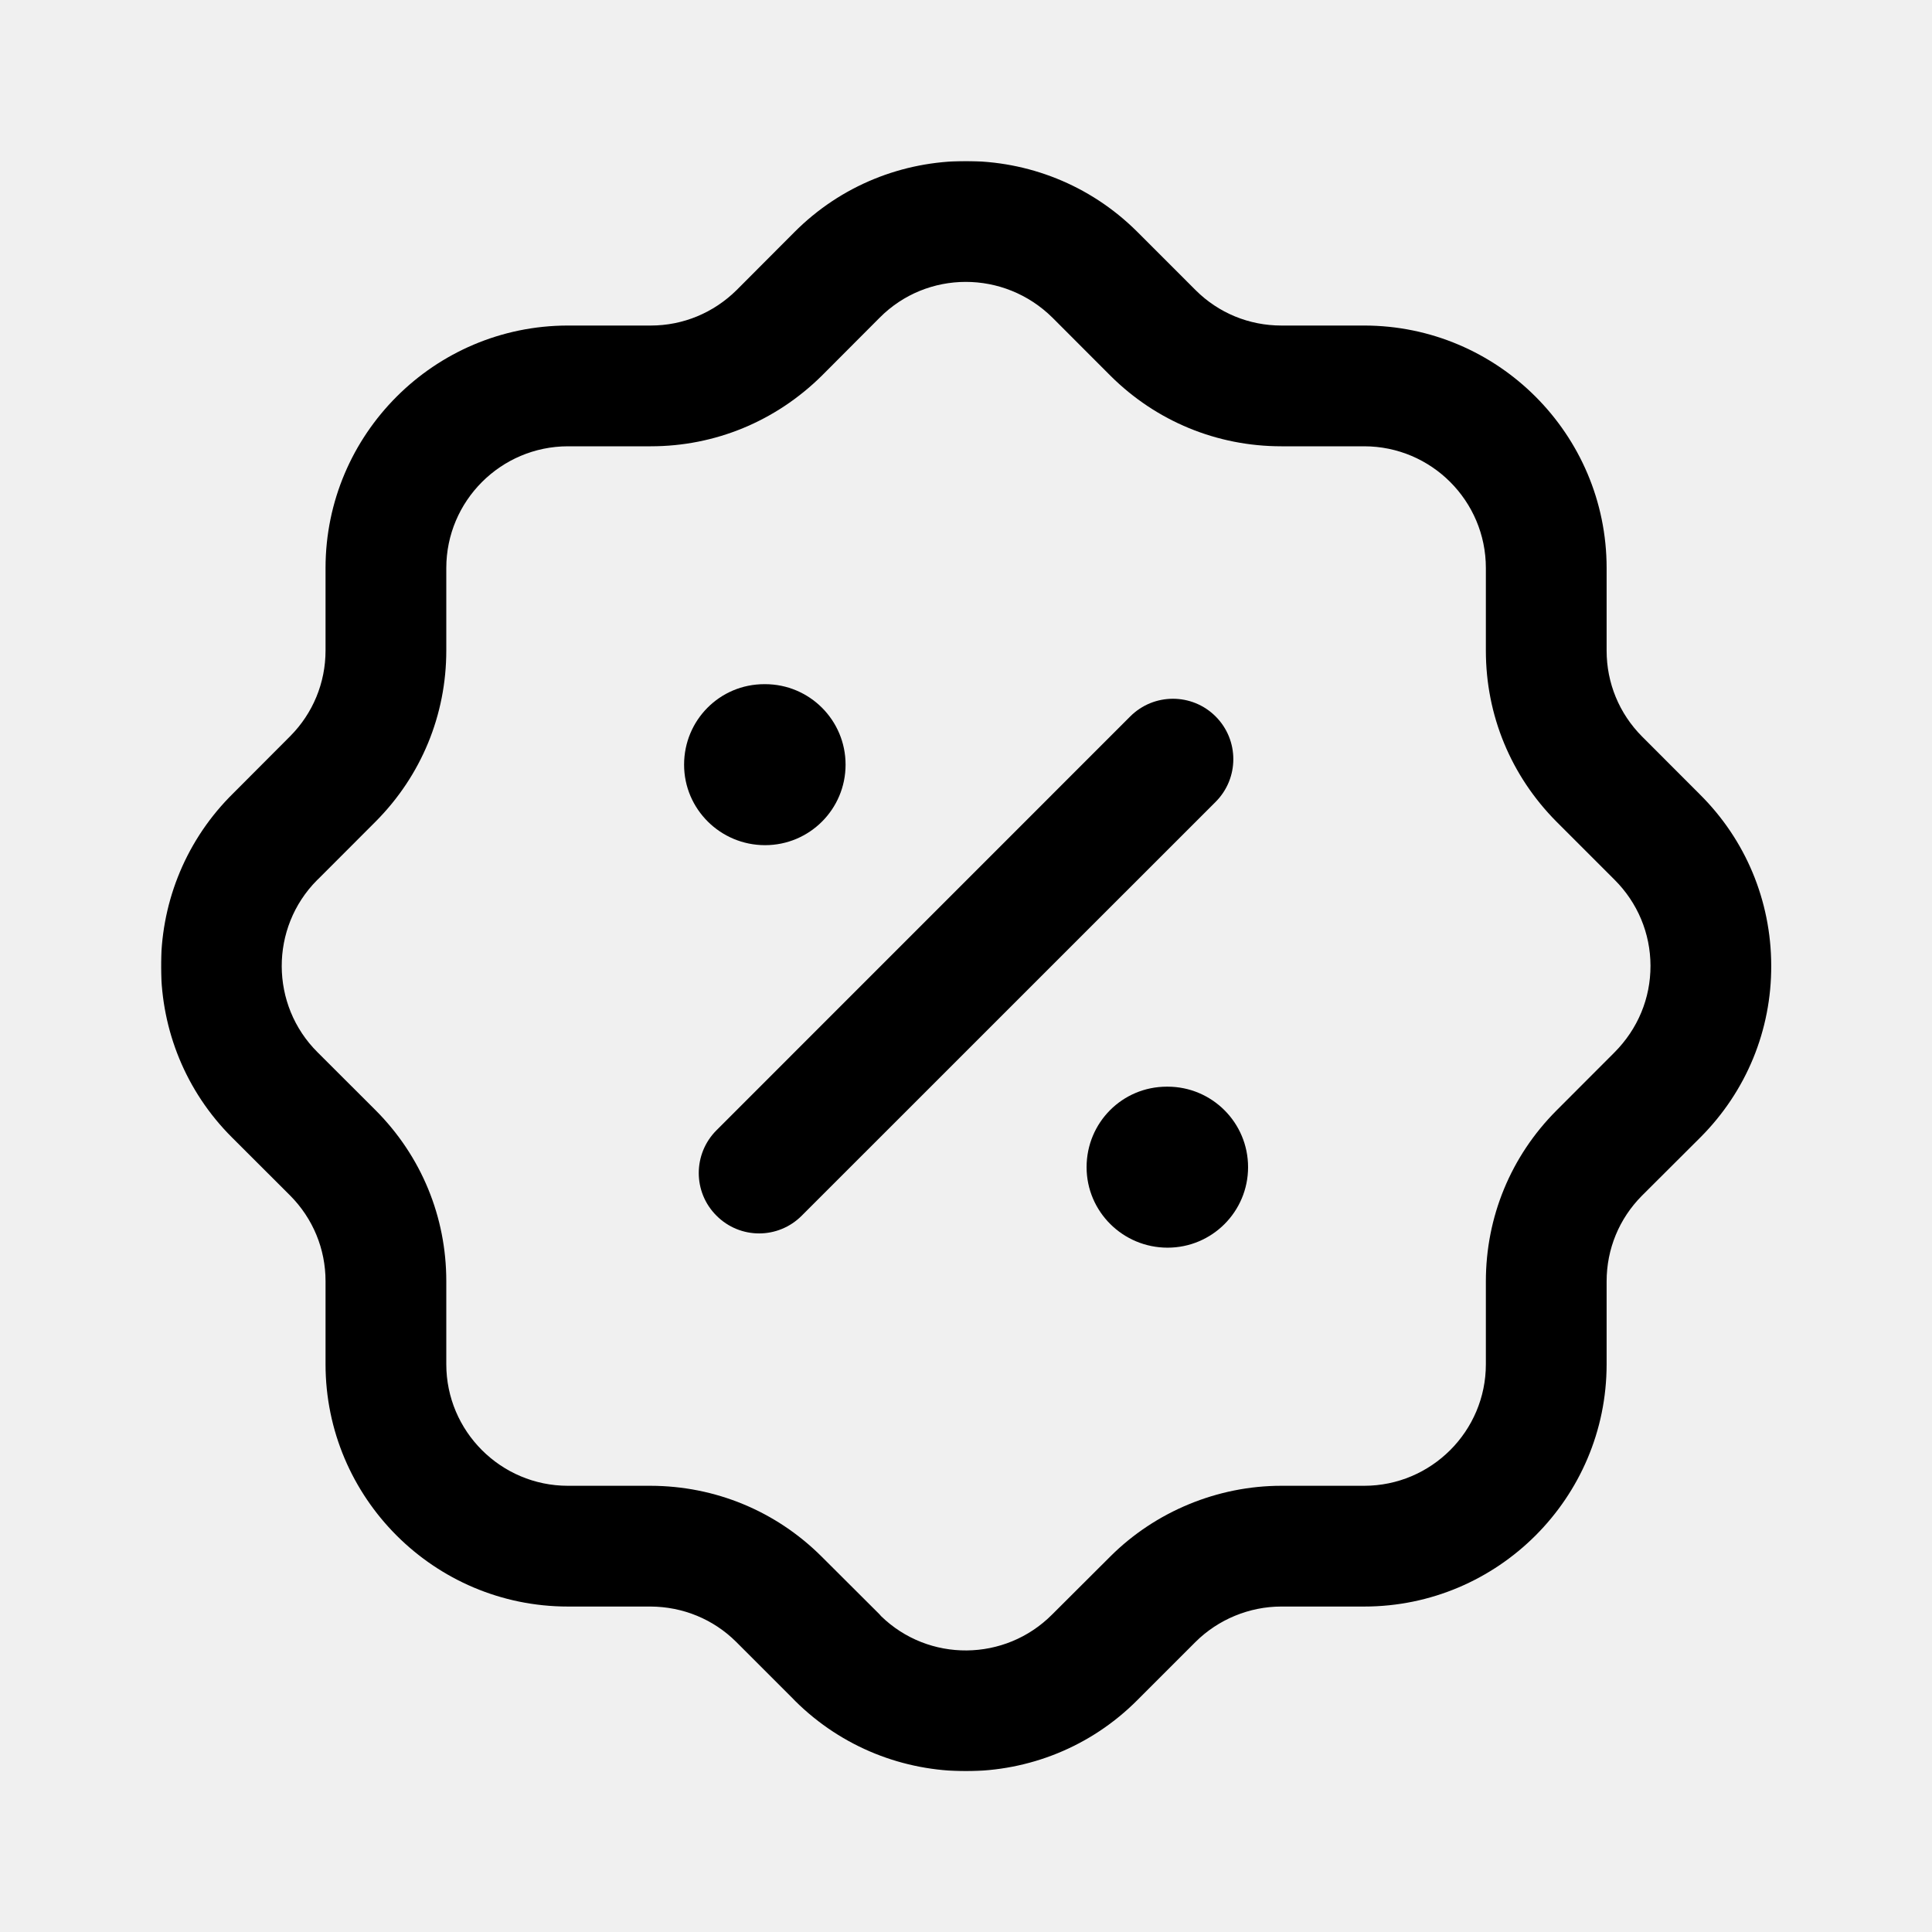
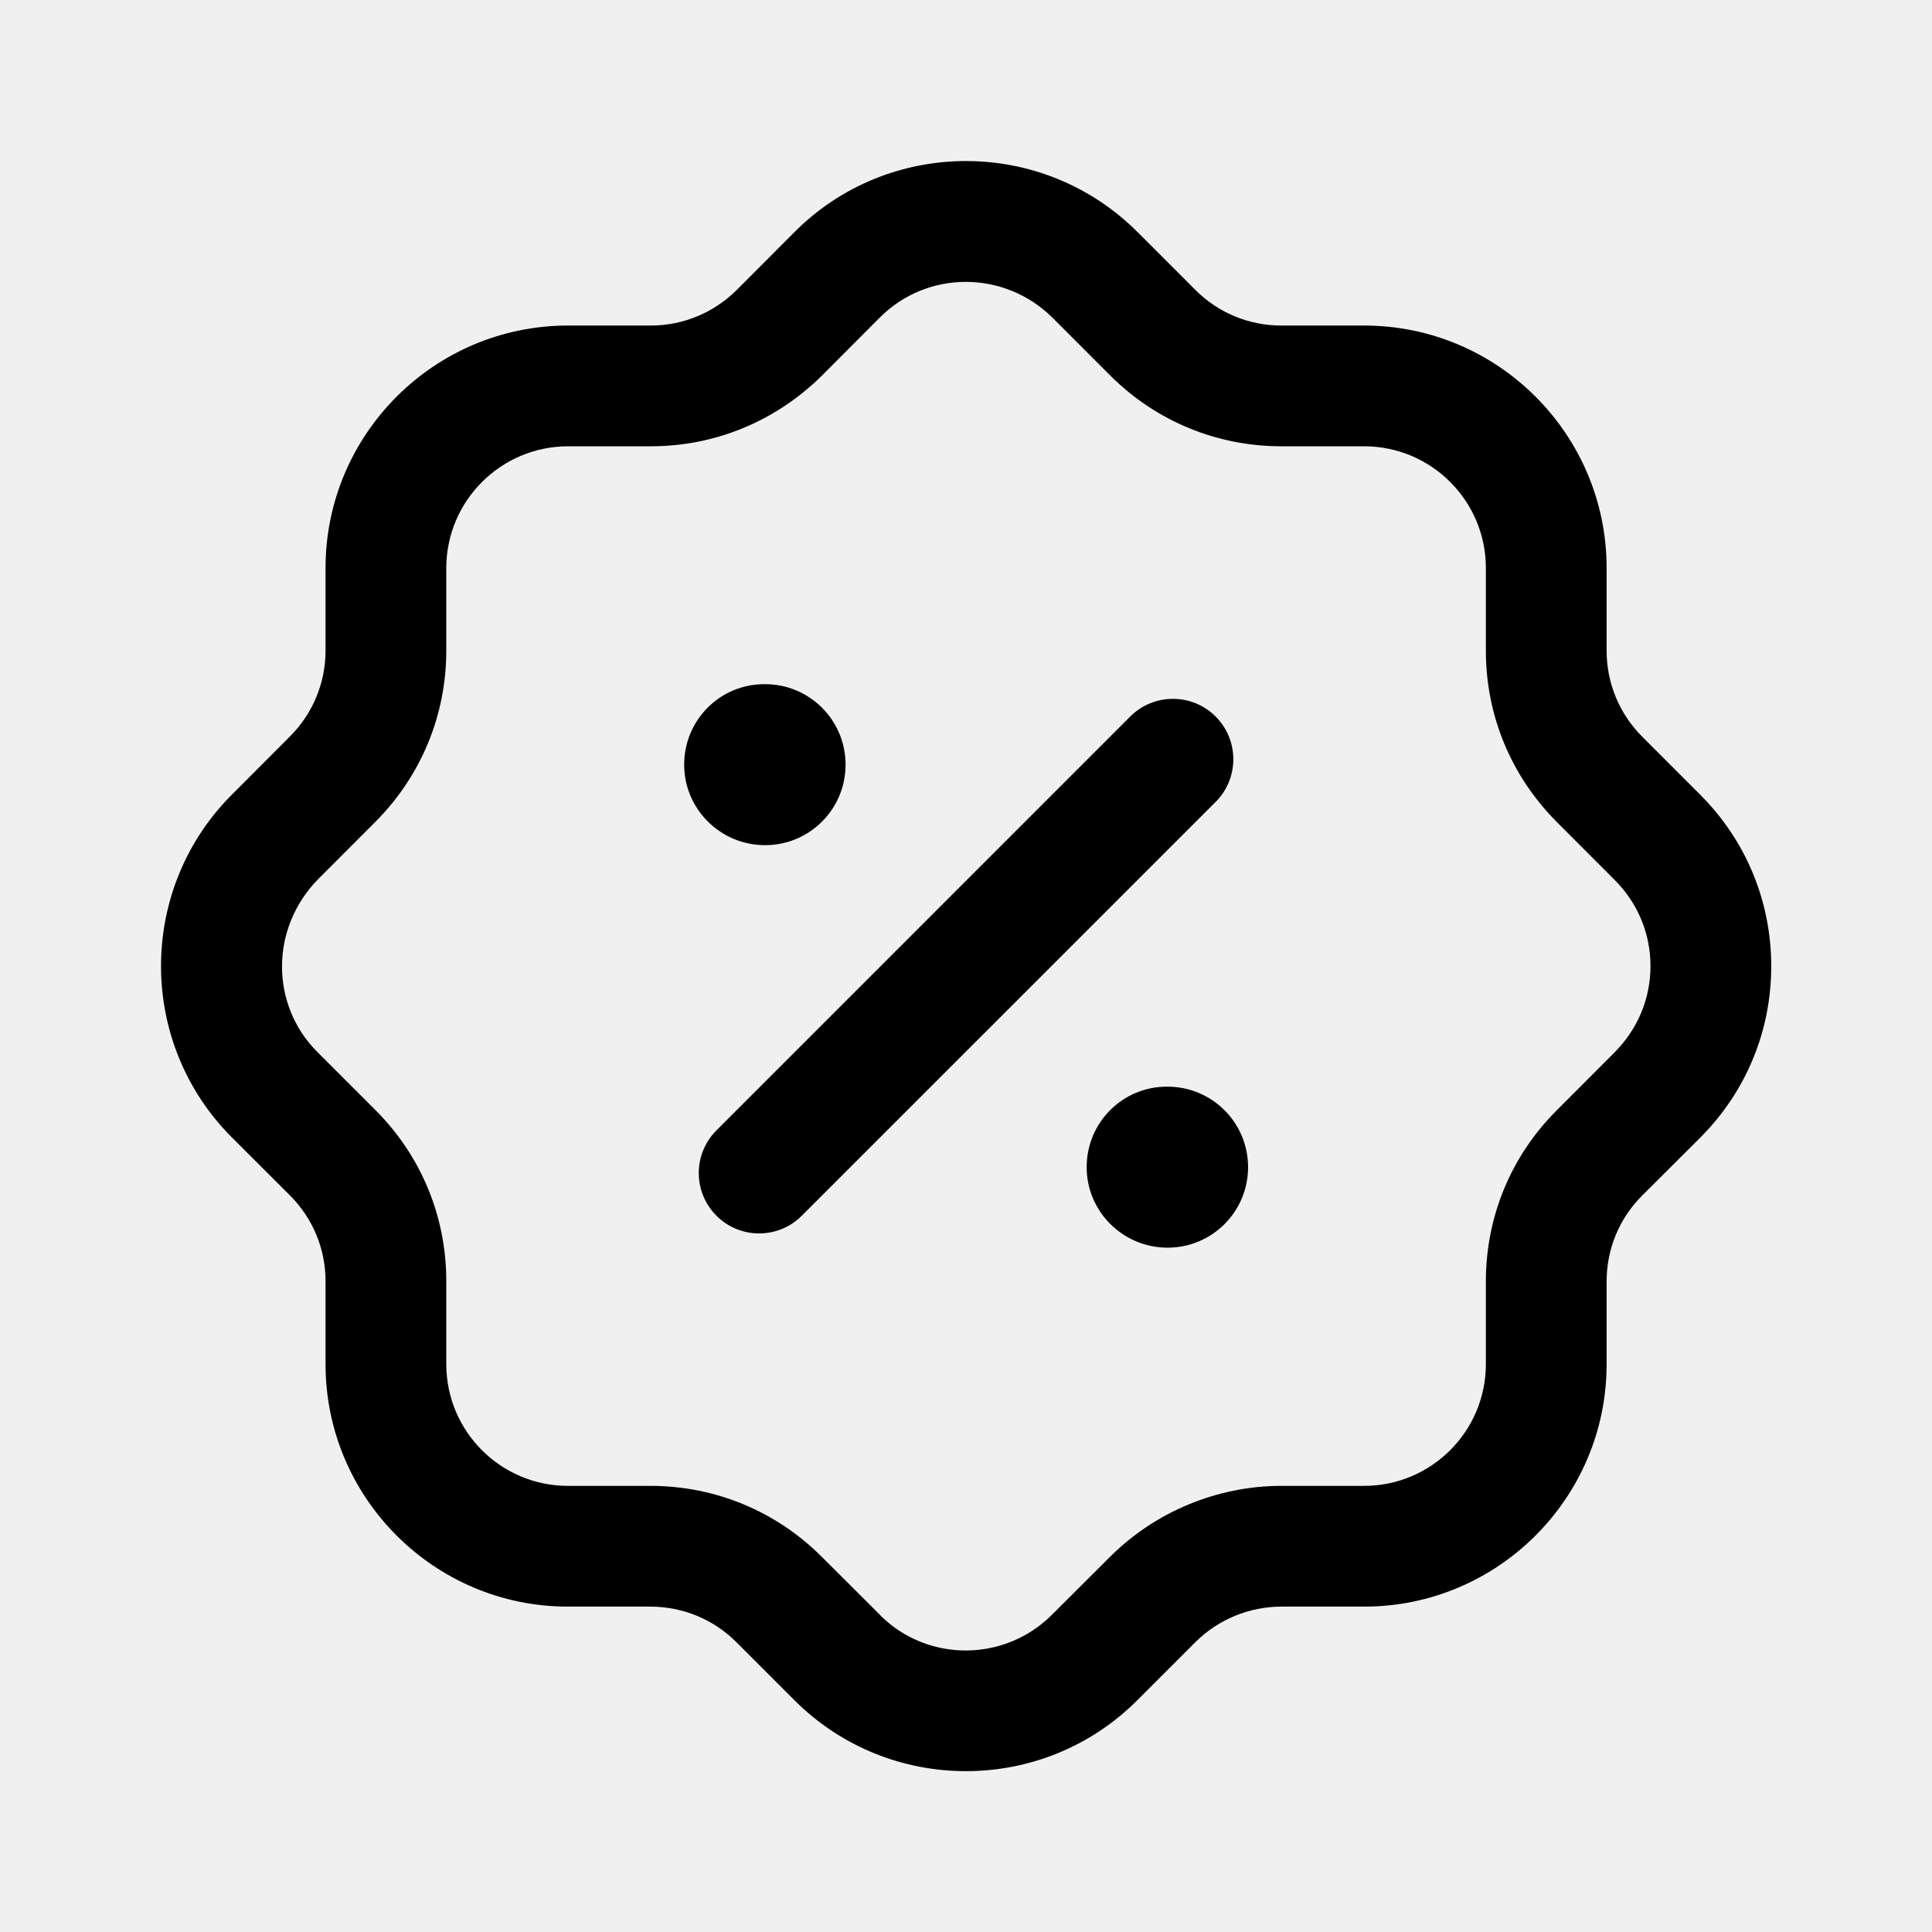
<svg xmlns="http://www.w3.org/2000/svg" width="24" height="24" viewBox="0 0 24 24" fill="none">
-   <mask id="mask0_418_843" style="mask-type:luminance" maskUnits="userSpaceOnUse" x="2" y="2" width="21" height="21">
-     <path fill-rule="evenodd" clip-rule="evenodd" d="M2 2H22.003V22.001H2V2Z" fill="white" />
-   </mask>
-   <g mask="url(#mask0_418_843)">
-     <path fill-rule="evenodd" clip-rule="evenodd" d="M10.945 20.076C11.535 20.651 12.485 20.645 13.071 20.055L13.793 19.335C14.353 18.776 15.127 18.457 15.916 18.457H16.946C17.78 18.457 18.458 17.779 18.458 16.947V15.918C18.458 15.117 18.768 14.364 19.334 13.796L20.054 13.075C20.347 12.781 20.504 12.4 20.503 11.996C20.502 11.594 20.343 11.214 20.056 10.928L19.335 10.207C18.768 9.636 18.458 8.884 18.458 8.083V7.056C18.458 6.222 17.78 5.544 16.946 5.544H15.918C15.117 5.544 14.364 5.233 13.797 4.67L13.075 3.947C12.474 3.352 11.515 3.355 10.928 3.946L10.209 4.667C9.635 5.234 8.882 5.544 8.084 5.544H7.055C6.222 5.545 5.544 6.223 5.544 7.056V8.081C5.544 8.882 5.233 9.635 4.669 10.203L3.959 10.914C3.952 10.921 3.945 10.928 3.938 10.934C3.351 11.525 3.354 12.485 3.945 13.072L4.667 13.793C5.233 14.361 5.544 15.114 5.544 15.915V16.947C5.544 17.779 6.221 18.457 7.055 18.457H8.082C8.884 18.459 9.637 18.77 10.204 19.334L10.925 20.053C10.931 20.061 10.938 20.067 10.945 20.076ZM11.999 22.002C11.232 22.002 10.465 21.712 9.878 21.13C9.87 21.122 9.862 21.113 9.854 21.105L9.144 20.395C8.861 20.114 8.483 19.959 8.081 19.957H7.055C5.394 19.957 4.044 18.607 4.044 16.947V15.915C4.044 15.514 3.887 15.136 3.605 14.852L2.886 14.134C1.718 12.973 1.704 11.081 2.851 9.901C2.86 9.892 2.869 9.883 2.878 9.874L3.606 9.144C3.887 8.861 4.044 8.482 4.044 8.081V7.056C4.044 5.396 5.394 4.045 7.054 4.044H8.084C8.485 4.044 8.863 3.887 9.15 3.604L9.865 2.887C11.034 1.71 12.945 1.704 14.124 2.876L14.855 3.607C15.138 3.888 15.516 4.044 15.918 4.044H16.946C18.607 4.044 19.958 5.395 19.958 7.056V8.083C19.958 8.484 20.114 8.863 20.397 9.148L21.115 9.867C21.684 10.431 22 11.187 22.003 11.992C22.006 12.796 21.695 13.553 21.128 14.124L20.395 14.855C20.114 15.139 19.958 15.515 19.958 15.918V16.947C19.958 18.607 18.607 19.957 16.947 19.957H15.916C15.52 19.957 15.133 20.117 14.852 20.396L14.134 21.114C13.547 21.706 12.773 22.002 11.999 22.002Z" fill="black" />
-   </g>
-   <path fill-rule="evenodd" clip-rule="evenodd" d="M9.43 15.322C9.238 15.322 9.046 15.248 8.9 15.101C8.607 14.809 8.607 14.335 8.9 14.041L14.04 8.9C14.333 8.607 14.808 8.607 15.101 8.9C15.394 9.193 15.394 9.668 15.101 9.961L9.96 15.101C9.814 15.248 9.622 15.322 9.43 15.322Z" fill="black" />
-   <path fill-rule="evenodd" clip-rule="evenodd" d="M14.504 15.499C13.95 15.499 13.498 15.052 13.498 14.499C13.498 13.946 13.941 13.499 14.495 13.499H14.504C15.056 13.499 15.504 13.946 15.504 14.499C15.504 15.052 15.056 15.499 14.504 15.499Z" fill="black" />
-   <path fill-rule="evenodd" clip-rule="evenodd" d="M9.504 10.499C8.95 10.499 8.498 10.052 8.498 9.499C8.498 8.946 8.941 8.499 9.495 8.499H9.504C10.056 8.499 10.504 8.946 10.504 9.499C10.504 10.052 10.056 10.499 9.504 10.499Z" fill="black" />
+   <path fill-rule="evenodd" clip-rule="evenodd" d="M10.945 20.076C11.535 20.652 12.485 20.645 13.071 20.056L13.793 19.336C14.353 18.777 15.127 18.458 15.916 18.458H16.946C17.78 18.458 18.458 17.78 18.458 16.947V15.918C18.458 15.117 18.768 14.364 19.334 13.797L20.054 13.076C20.347 12.782 20.504 12.401 20.503 11.997C20.502 11.594 20.343 11.215 20.056 10.929L19.335 10.207C18.768 9.636 18.458 8.884 18.458 8.083V7.056C18.458 6.222 17.78 5.544 16.946 5.544H15.918C15.117 5.544 14.364 5.233 13.797 4.67L13.075 3.947C12.474 3.352 11.515 3.355 10.928 3.946L10.209 4.667C9.635 5.234 8.882 5.544 8.084 5.544H7.055C6.222 5.545 5.544 6.223 5.544 7.056V8.081C5.544 8.882 5.233 9.635 4.669 10.203L3.959 10.914C3.352 11.526 3.355 12.485 3.946 13.072L4.668 13.794C5.234 14.362 5.544 15.115 5.544 15.916V16.947C5.544 17.78 6.221 18.458 7.055 18.458H8.082C8.884 18.459 9.637 18.77 10.204 19.335L10.925 20.054C10.931 20.061 10.938 20.068 10.945 20.076ZM11.999 22.002C11.232 22.002 10.465 21.712 9.878 21.13L9.144 20.396C8.861 20.115 8.483 19.959 8.081 19.958H7.055C5.394 19.958 4.044 18.607 4.044 16.947V15.916C4.044 15.514 3.887 15.137 3.605 14.853L2.886 14.135C1.718 12.973 1.704 11.081 2.851 9.901L3.606 9.144C3.887 8.861 4.044 8.482 4.044 8.081V7.056C4.044 5.396 5.394 4.045 7.054 4.044H8.084C8.485 4.044 8.863 3.887 9.15 3.604L9.865 2.887C11.034 1.71 12.945 1.704 14.124 2.876L14.855 3.607C15.138 3.888 15.516 4.044 15.918 4.044H16.946C18.607 4.044 19.958 5.395 19.958 7.056V8.083C19.958 8.484 20.114 8.863 20.397 9.148L21.115 9.867C21.684 10.432 22 11.187 22.003 11.992C22.006 12.797 21.695 13.554 21.128 14.125L20.395 14.856C20.114 15.139 19.958 15.516 19.958 15.918V16.947C19.958 18.607 18.607 19.958 16.947 19.958H15.916C15.52 19.958 15.133 20.118 14.852 20.397L14.134 21.115C13.547 21.706 12.773 22.002 11.999 22.002Z" fill="currentColor" />
+   <path fill-rule="evenodd" clip-rule="evenodd" d="M9.43 15.322C9.238 15.322 9.046 15.249 8.9 15.102C8.607 14.809 8.607 14.335 8.9 14.042L14.04 8.901C14.333 8.608 14.808 8.608 15.101 8.901C15.394 9.194 15.394 9.669 15.101 9.962L9.96 15.102C9.814 15.249 9.622 15.322 9.43 15.322Z" fill="currentColor" />
+   <path fill-rule="evenodd" clip-rule="evenodd" d="M14.504 15.499C13.951 15.499 13.499 15.052 13.499 14.499C13.499 13.946 13.942 13.499 14.495 13.499H14.504C15.057 13.499 15.504 13.946 15.504 14.499C15.504 15.052 15.057 15.499 14.504 15.499Z" fill="currentColor" />
+   <path fill-rule="evenodd" clip-rule="evenodd" d="M9.504 10.499C8.951 10.499 8.499 10.052 8.499 9.499C8.499 8.946 8.942 8.499 9.495 8.499H9.504C10.057 8.499 10.504 8.946 10.504 9.499C10.504 10.052 10.057 10.499 9.504 10.499Z" fill="currentColor" />
</svg>
